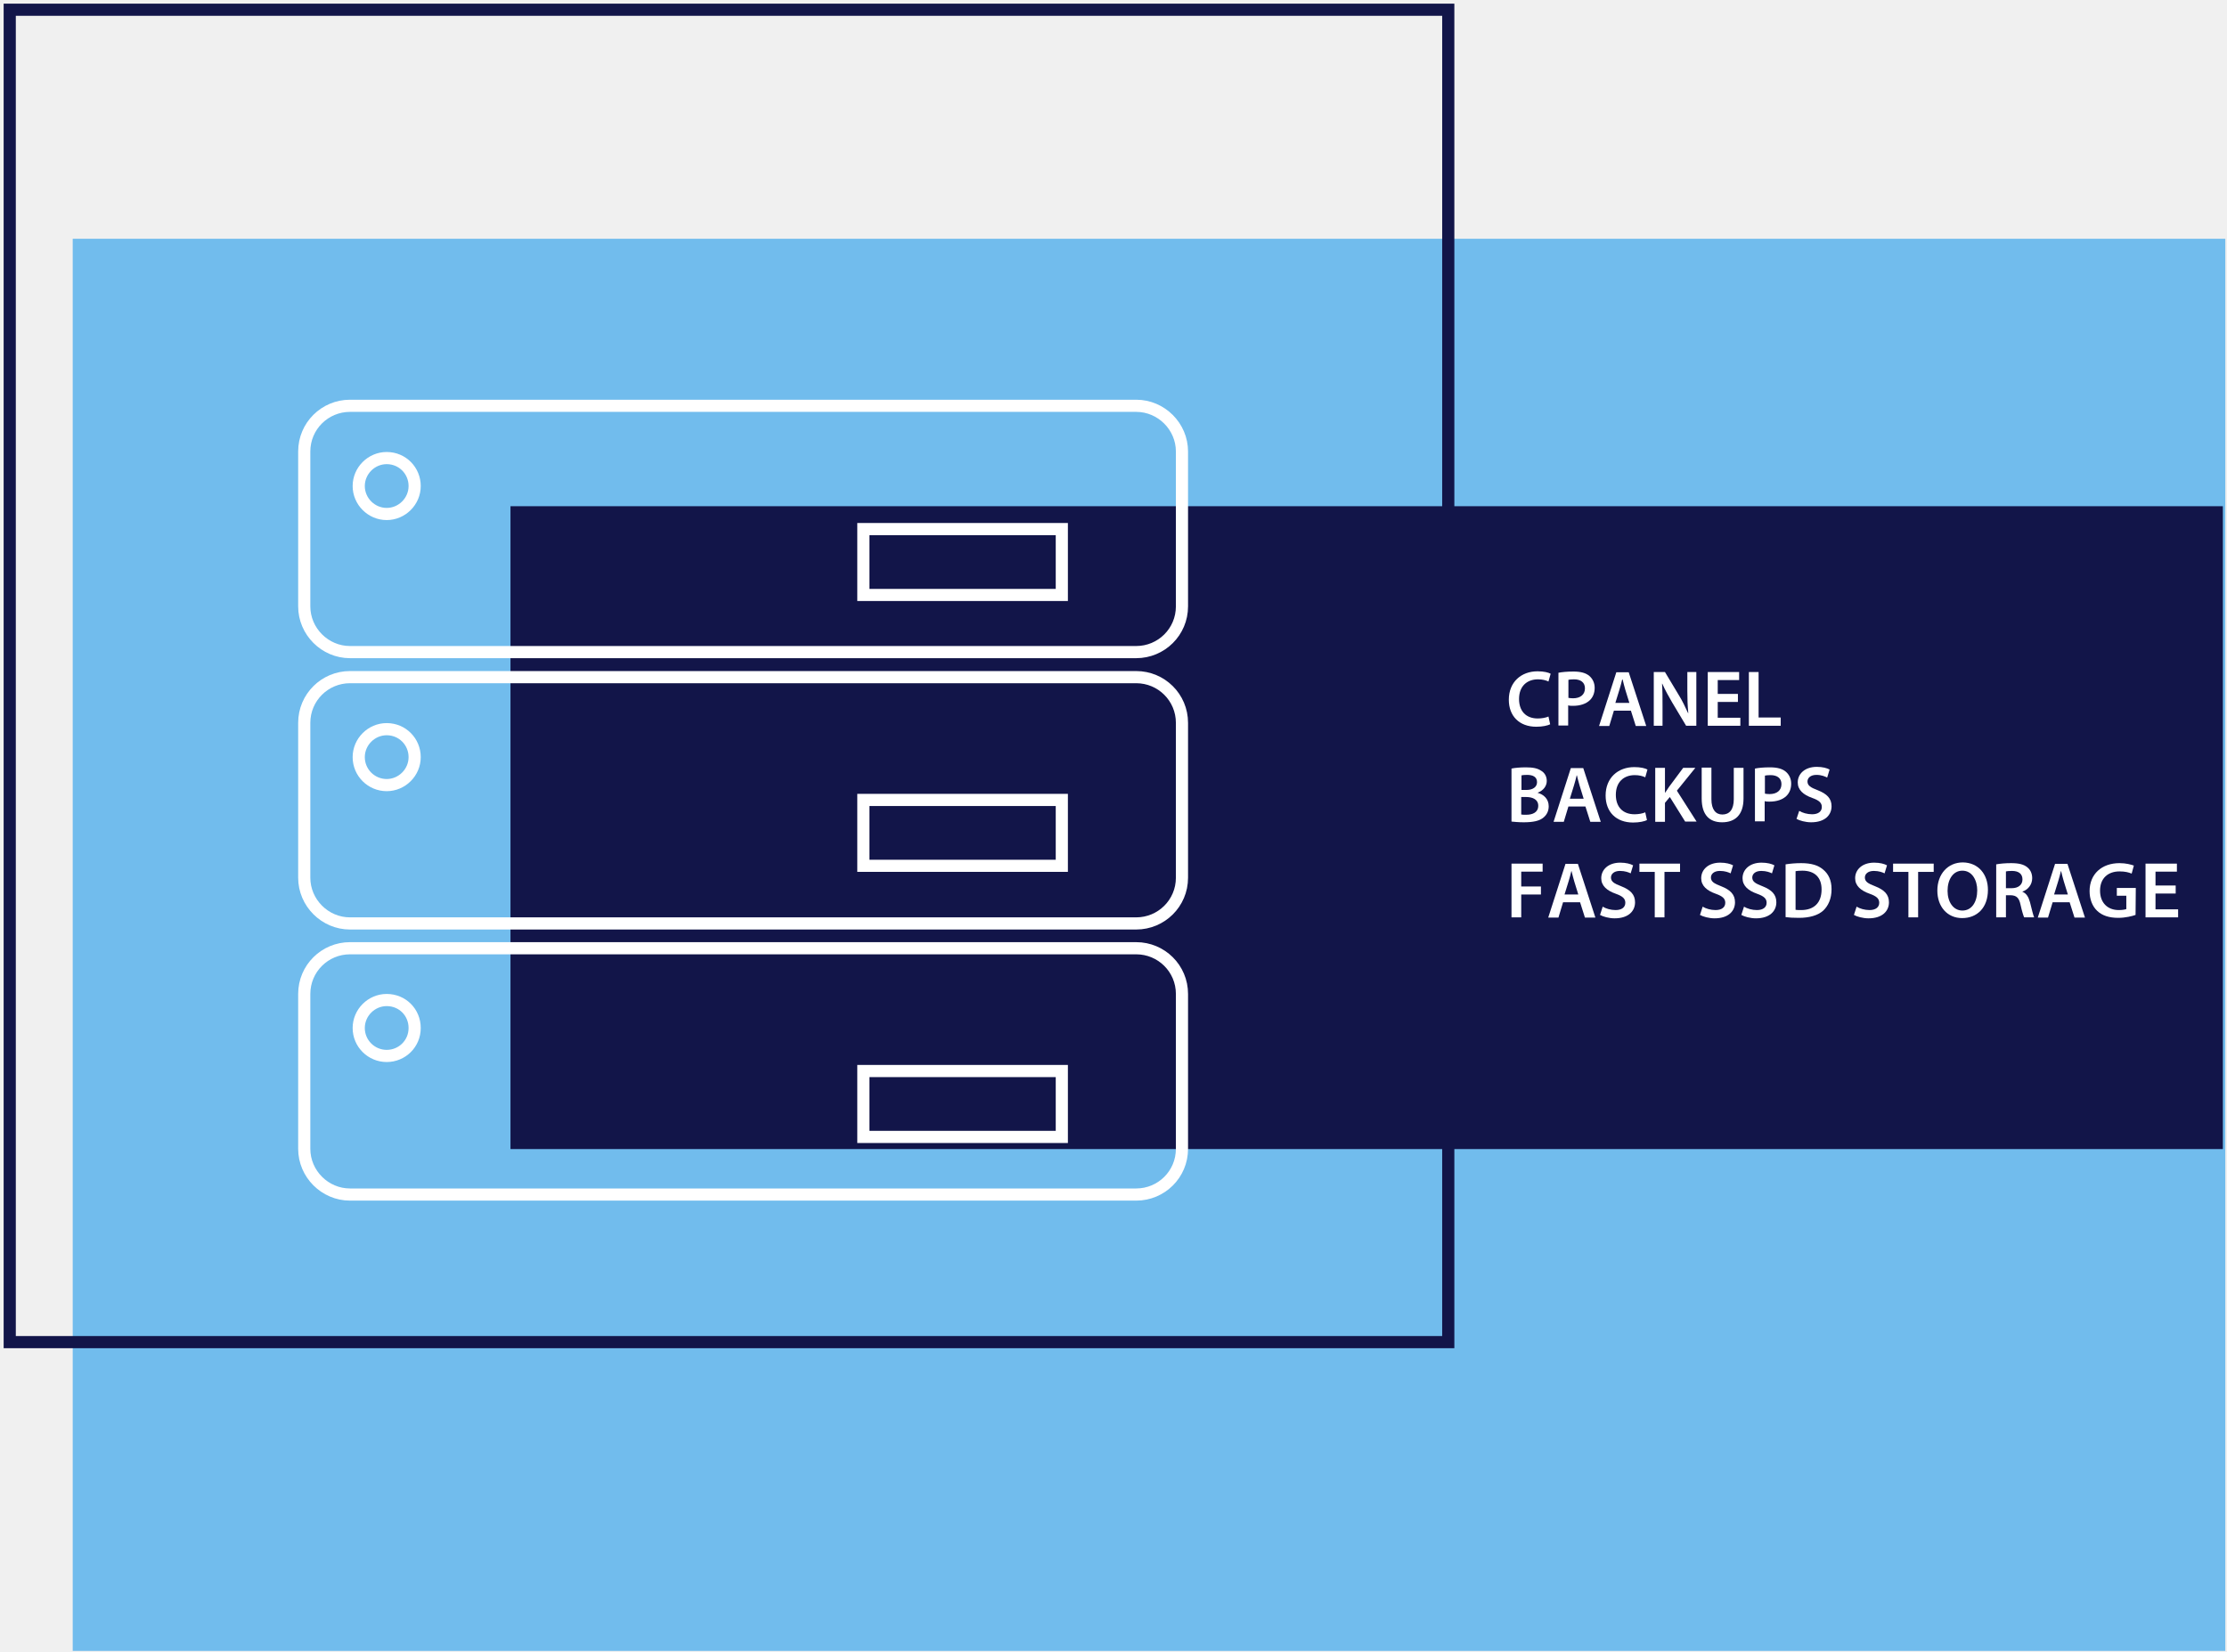
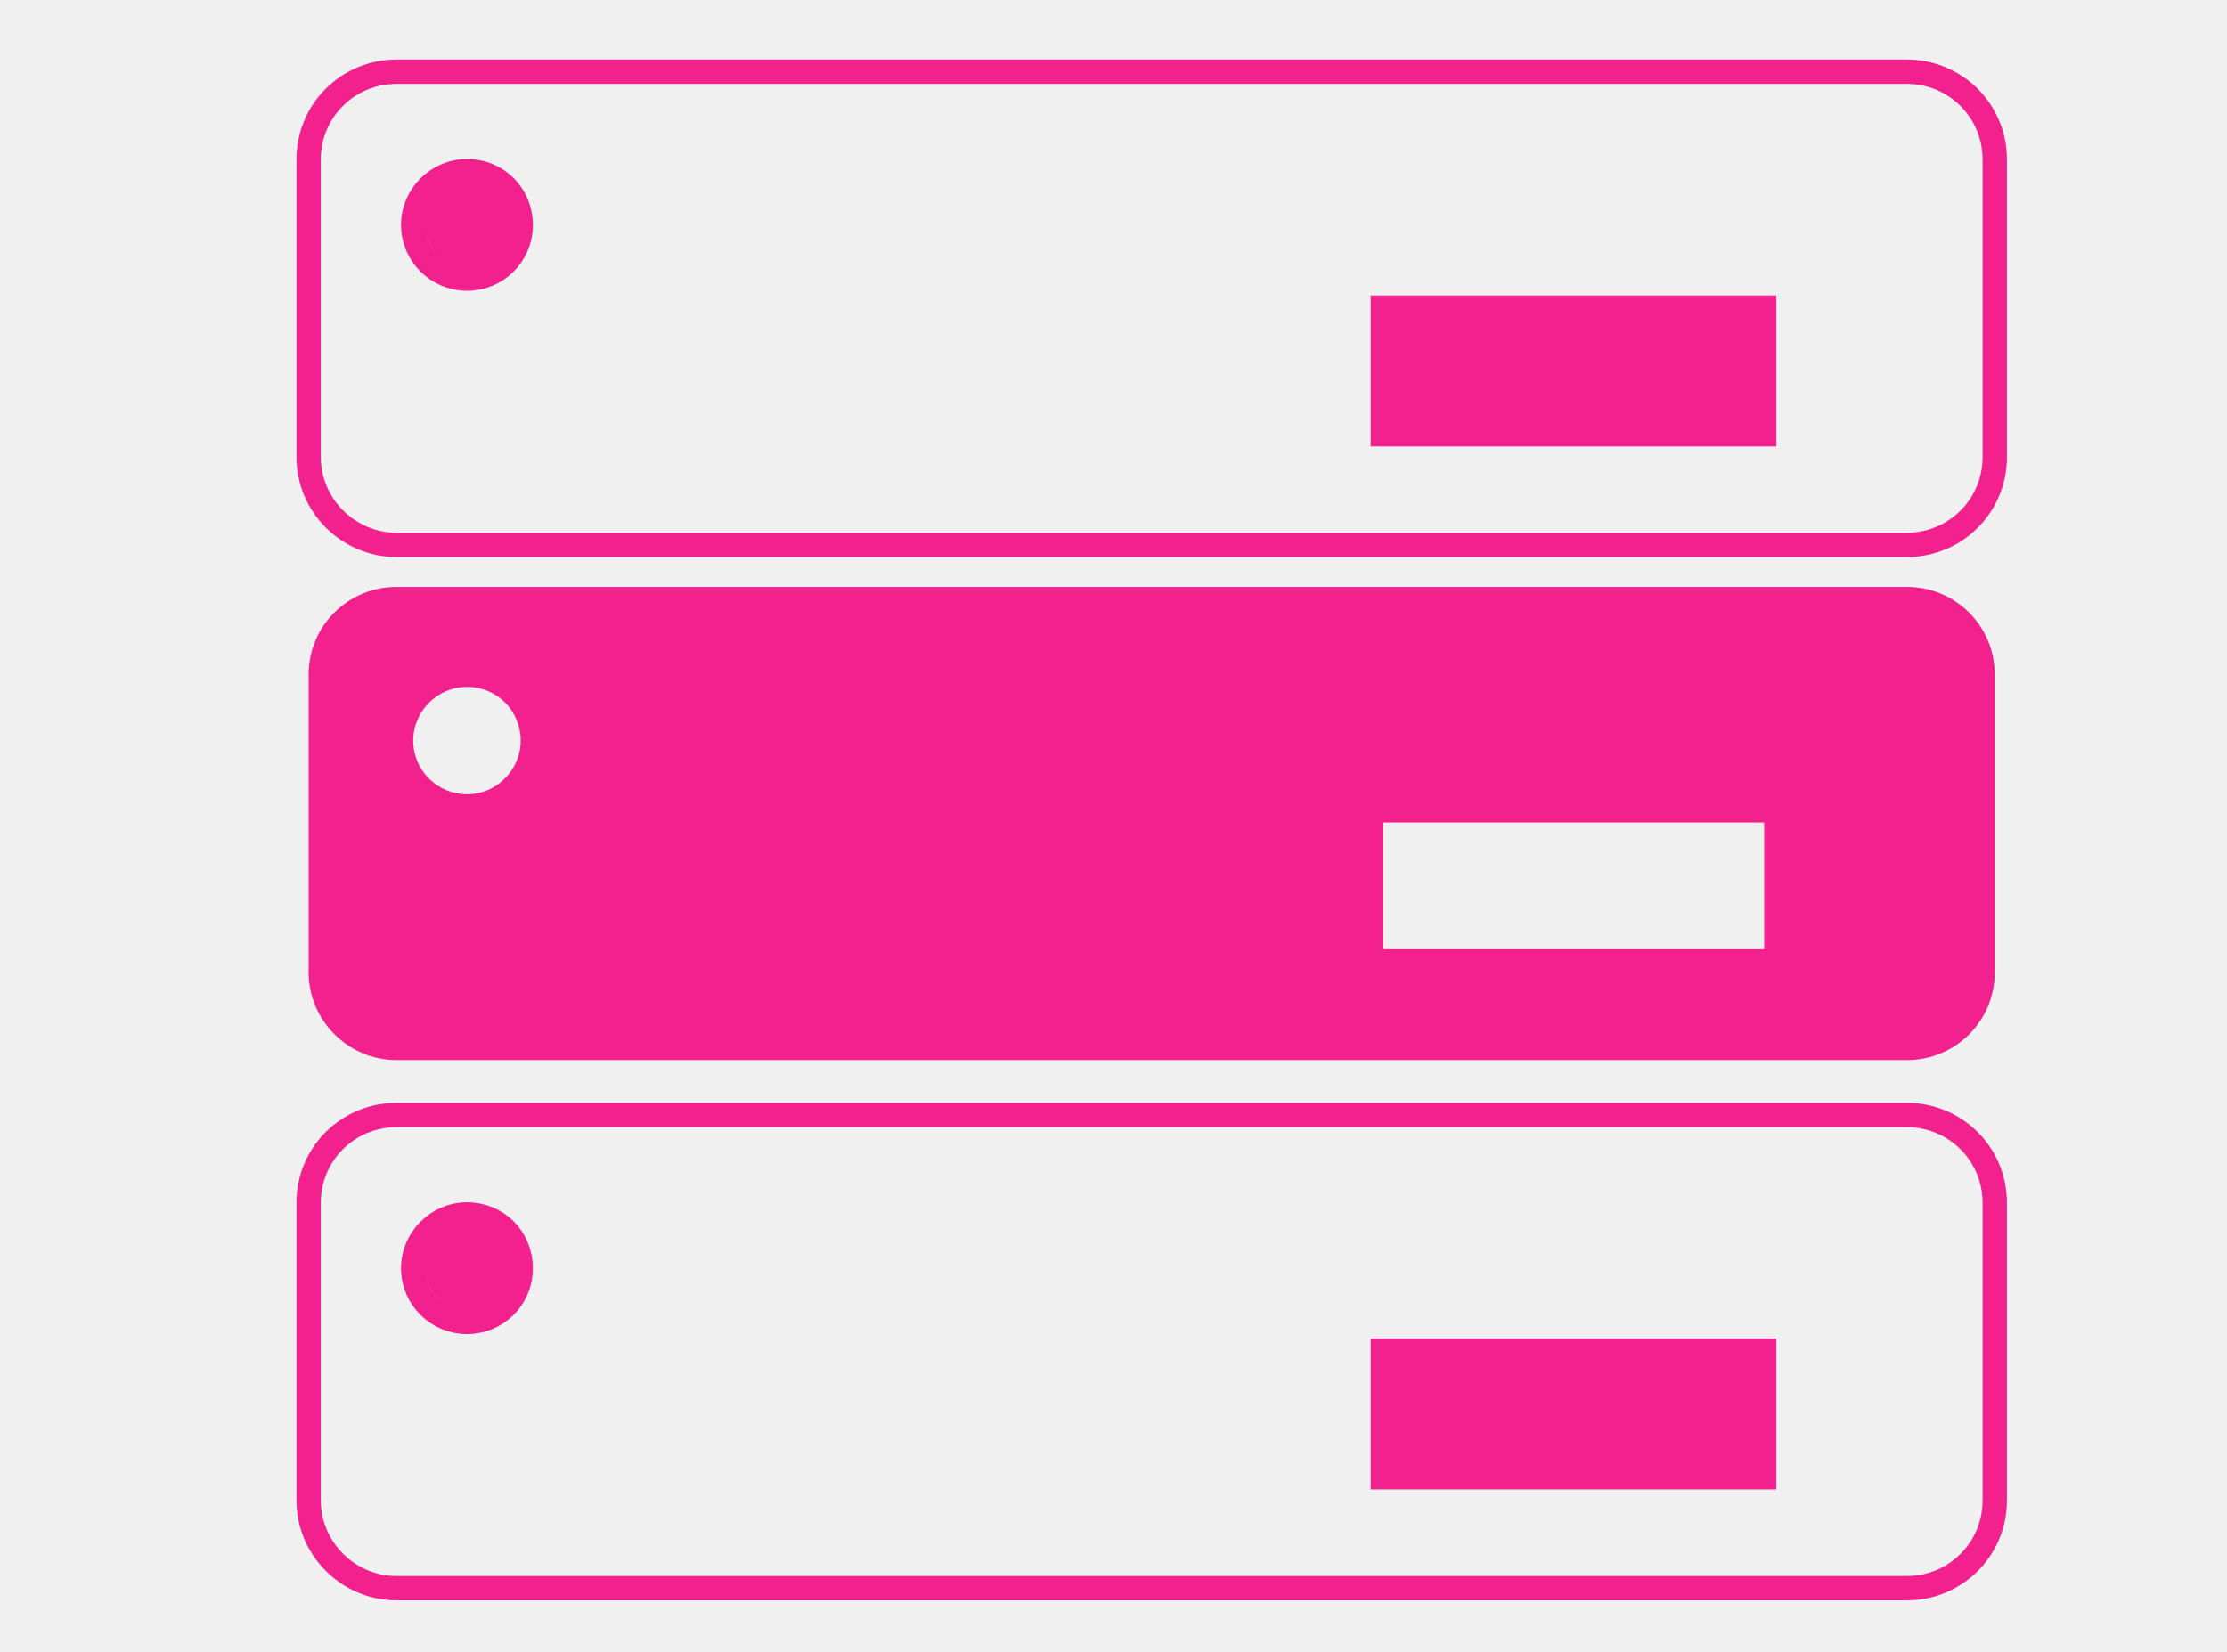
<svg xmlns="http://www.w3.org/2000/svg" version="1.1" id="f1410098-b6ef-424e-beee-8c1519bc1d1f" x="0px" y="0px" viewBox="0 0 915.7 679.3" style="enable-background:new 0 0 915.7 679.3;" xml:space="preserve">
  <style type="text/css">
- 	.st0{fill:#71BCED;}
- 	.st1{fill:#121549;}
- 	.st2{fill:none;stroke:#121549;stroke-width:5;stroke-miterlimit:10;}
- 	.st3{fill:none;stroke:#FFFFFF;stroke-width:5;stroke-miterlimit:10;}
- 	.st4{display:none;fill:#FFFFFF;}
+ 	.st0{fill:none;stroke:#F2218E;stroke-width:10;stroke-miterlimit:10;}
+ 	.st1{fill:#F2218E;}
+ 	.st2{display:none;fill:#FFFFFF;}
+ 	.st3{display:none;}
+ 	.st4{display:inline;}
	.st5{fill:#FFFFFF;}
+ 	.st6{display:inline;fill:none;stroke:#F2218E;stroke-width:10;stroke-miterlimit:10;}
+ 	.st7{display:inline;fill:#F2218E;}
</style>
  <g>
-     <rect x="29.9" y="98.2" class="st0" width="885.1" height="580.8" />
-     <rect x="209.9" y="208.2" class="st1" width="704.1" height="264.4" />
-     <rect x="4" y="4" class="st2" width="591.5" height="548" />
+     <path class="st0" d="M784.1,458.6H163c-19.8,0-36.1,15.9-36.1,36.1v122.4c0,19.8,16.3,36.1,36.1,36.1h621.1   c19.8,0,36.1-15.9,36.1-36.1V494.7C820.2,474.5,803.9,458.6,784.1,458.6z M192,543.7c-12.1,0-22.1-9.8-22.1-22.1   c0-12.1,10-22.1,22.1-22.1c12.5,0,22.1,9.8,22.1,22.1C214.1,534.1,204.1,543.7,192,543.7z M725.3,607.6H568.6v-52.1h156.8V607.6   L725.3,607.6z" />
+     <rect x="569.3" y="555.1" class="st1" width="152.6" height="49.5" />
+     <circle class="st1" cx="193.8" cy="520.5" r="19.3" />
  </g>
+   <path class="st1" d="M784.1,241.4H163c-19.8,0-36.1,15.9-36.1,36.1v122.4c0,19.8,16.3,36.1,36.1,36.1h621.1  c19.8,0,36.1-15.9,36.1-36.1V277.5C820.2,257.3,803.9,241.4,784.1,241.4z M192,326.7c-12.1,0-22.1-9.8-22.1-22.1  c0-12.1,10-22.1,22.1-22.1c12.5,0,22.1,10,22.1,22.1C214.1,316.7,204.1,326.7,192,326.7z M725.3,390.4H568.6v-52.1h156.8V390.4  L725.3,390.4z" />
  <g>
-     <g>
-       <path class="st3" d="M467.2,166.9H143.9c-10.3,0-18.8,8.3-18.8,18.8v63.7c0,10.3,8.5,18.8,18.8,18.8h323.3    c10.3,0,18.8-8.3,18.8-18.8v-63.7C486,175.4,477.5,166.9,467.2,166.9z M159,211.4c-6.3,0-11.5-5.2-11.5-11.5s5.2-11.5,11.5-11.5    c6.5,0,11.5,5.2,11.5,11.5S165.3,211.4,159,211.4z M436.6,244.7H355v-27.1h81.6V244.7L436.6,244.7z" />
-       <path class="st3" d="M467.2,278.5H143.9c-10.3,0-18.8,8.3-18.8,18.8V361c0,10.3,8.5,18.8,18.8,18.8h323.3    c10.3,0,18.8-8.3,18.8-18.8v-63.7C486,286.8,477.5,278.5,467.2,278.5z M159,322.9c-6.3,0-11.5-5.1-11.5-11.5    c0-6.3,5.2-11.5,11.5-11.5c6.5,0,11.5,5.2,11.5,11.5S165.3,322.9,159,322.9z M436.6,356.1H355V329h81.6V356.1L436.6,356.1z" />
-       <path class="st3" d="M467.2,390H143.9c-10.3,0-18.8,8.3-18.8,18.8v63.7c0,10.3,8.5,18.8,18.8,18.8h323.3    c10.3,0,18.8-8.3,18.8-18.8v-63.7C486,398.3,477.5,390,467.2,390z M159,434.3c-6.3,0-11.5-5.1-11.5-11.5c0-6.3,5.2-11.5,11.5-11.5    c6.5,0,11.5,5.1,11.5,11.5C170.5,429.3,165.3,434.3,159,434.3z M436.6,467.6H355v-27.1h81.6V467.6L436.6,467.6z" />
-       <path class="st4" d="M430.2,167.2c-3-0.3-5.8-1.8-7.6-4.2c-16.8-22.7-43.8-36.8-72.5-36.8c-1.8,0-3.6,0.1-5.4,0.2    c-2.5,0.2-4.9-0.6-6.9-2.1c-17.5-13.2-38.7-20.3-60.9-20.3c-39.7,0-75,23-91.5,57.9c-1.5,3.2-4.5,5.4-8,5.9    c-43.8,6.2-77.6,43.9-77.6,89.3c0,43.3,30.7,79.6,71.6,88.3v-26.8c0-3.3,0.6-6.5,1.6-9.5c-21.8-7.2-37.7-27.7-37.7-51.9    c0-30.1,24.5-54.7,54.7-54.7c1.5,0,3,0.1,4.5,0.2c8.7,0.7,16.6-5,18.7-13.4c7.3-29.3,33.6-49.8,63.7-49.8    c17.2,0,33.6,6.7,45.9,18.7c4.2,4.1,10.2,5.9,16,4.7c3.7-0.8,7.5-1.2,11.2-1.2c21.1,0,40,11.9,49.2,31c3.2,6.7,10.3,10.7,17.8,10    c1.8-0.2,3.7-0.3,5.5-0.3c30.2,0,54.7,24.5,54.7,54.7c0,24.2-15.8,44.7-37.7,51.9c1,3,1.6,6.2,1.6,9.5v26.8    c40.8-8.6,71.6-44.9,71.6-88.3C512.8,209.9,476.4,171.1,430.2,167.2z" />
+     <path class="st0" d="M784.1,29.5H163c-19.8,0-36.1,15.9-36.1,36.1V188c0,19.8,16.3,36.1,36.1,36.1h621.1   c19.8,0,36.1-15.9,36.1-36.1V65.6C820.2,45.4,803.9,29.5,784.1,29.5z M192,114.6c-12.1,0-22.1-9.8-22.1-22.1   c0-12.1,10-22.1,22.1-22.1c12.5,0,22.1,9.8,22.1,22.1C214.1,105,204.1,114.6,192,114.6z M725.3,178.6H568.6v-52.1h156.8V178.6   L725.3,178.6z" />
+     <rect x="569.3" y="126.1" class="st1" width="152.6" height="49.5" />
+     <circle class="st1" cx="193.8" cy="91.4" r="19.3" />
+   </g>
+   <path class="st2" d="M711.8,30.5c-5.8-0.6-11.1-3.5-14.6-8.1c-32.3-43.6-84.1-70.7-139.3-70.7c-3.5,0-6.9,0.2-10.4,0.4  c-4.8,0.4-9.4-1.2-13.3-4c-33.6-25.4-74.3-39-117-39c-76.3,0-144.1,44.2-175.8,111.2c-2.9,6.1-8.6,10.4-15.4,11.3  C142,43.6,77.1,116,77.1,203.3c0,83.2,59,152.9,137.6,169.6v-51.5c0-6.3,1.2-12.5,3.1-18.3c-41.9-13.8-72.4-53.2-72.4-99.7  c0-57.8,47.1-105.1,105.1-105.1c2.9,0,5.8,0.2,8.6,0.4c16.7,1.3,31.9-9.6,35.9-25.7c14-56.3,64.5-95.7,122.4-95.7  c33,0,64.5,12.9,88.2,35.9c8.1,7.9,19.6,11.3,30.7,9c7.1-1.5,14.4-2.3,21.5-2.3c40.5,0,76.8,22.9,94.5,59.6  c6.1,12.9,19.8,20.6,34.2,19.2c3.5-0.4,7.1-0.6,10.6-0.6c58,0,105.1,47.1,105.1,105.1c0,46.5-30.4,85.9-72.4,99.7  c1.9,5.8,3.1,11.9,3.1,18.3v51.5c78.4-16.5,137.6-86.3,137.6-169.6C870.5,112.6,800.6,38,711.8,30.5z" />
+   <g class="st3">
+     <g class="st4">
+       <g>
+         <path class="st1" d="M-389.7,127.4h-541V-22.7h541V127.4z M-909.2,106h498.1V-1.2h-498.1V106z" />
+       </g>
+       <g>
+         <rect x="-897.1" y="42.6" class="st1" width="12.8" height="21.4" />
+       </g>
+       <g>
+         <rect x="-863.4" y="42.6" class="st1" width="12.8" height="21.4" />
+       </g>
+       <g>
+         <rect x="-829.7" y="42.6" class="st1" width="12.8" height="21.4" />
+       </g>
+       <g>
+         <rect x="-796.1" y="42.6" class="st1" width="12.8" height="21.4" />
+       </g>
+       <g>
+         <rect x="-753.2" y="42.6" class="st1" width="329.8" height="21.4" />
+       </g>
+     </g>
+     <g class="st4">
+       <g>
+         <rect x="-920" y="158.6" transform="matrix(-1 -1.224647e-16 1.224647e-16 -1 -1320.368 445.8625)" class="st1" width="519.6" height="128.6" />
+       </g>
+       <g>
+         <g>
+           <rect x="-436.1" y="213.9" class="st5" width="12.8" height="21.4" />
+         </g>
+         <g>
+           <rect x="-469.8" y="213.9" class="st5" width="12.8" height="21.4" />
+         </g>
+         <g>
+           <rect x="-503.5" y="213.9" class="st5" width="12.8" height="21.4" />
+         </g>
+         <g>
+           <rect x="-537.2" y="213.9" class="st5" width="12.8" height="21.4" />
+         </g>
+         <g>
+           <rect x="-897.1" y="213.9" class="st5" width="329.8" height="21.4" />
+         </g>
+       </g>
+     </g>
+     <g class="st4">
+       <g>
+         <rect x="-920" y="499.7" transform="matrix(-1 -1.224647e-16 1.224647e-16 -1 -1320.368 1128.075)" class="st1" width="519.6" height="128.6" />
+       </g>
+       <g>
+         <g>
+           <rect x="-436.1" y="554.7" class="st5" width="12.8" height="21.4" />
+         </g>
+         <g>
+           <rect x="-469.8" y="554.7" class="st5" width="12.8" height="21.4" />
+         </g>
+         <g>
+           <rect x="-503.5" y="554.7" class="st5" width="12.8" height="21.4" />
+         </g>
+         <g>
+           <rect x="-537.2" y="554.7" class="st5" width="12.8" height="21.4" />
+         </g>
+         <g>
+           <rect x="-897" y="554.6" class="st5" width="329.8" height="21.4" />
+         </g>
+       </g>
+     </g>
+     <g class="st4">
+       <g>
+         <path class="st1" d="M-389.1,468.4h-541V318.3h541V468.4z M-908.7,446.9h498.1V339.8h-498.1V446.9z" />
+       </g>
+       <g>
+         <rect x="-896.6" y="383.6" class="st1" width="12.8" height="21.4" />
+       </g>
+       <g>
+         <rect x="-862.9" y="383.6" class="st1" width="12.8" height="21.4" />
+       </g>
+       <g>
+         <rect x="-829.2" y="383.6" class="st1" width="12.8" height="21.4" />
+       </g>
+       <g>
+         <rect x="-795.5" y="383.6" class="st1" width="12.8" height="21.4" />
+       </g>
+       <g>
+         <rect x="-752.7" y="383.5" class="st1" width="329.8" height="21.4" />
+       </g>
    </g>
  </g>
-   <g>
-     <g>
-       <path class="st5" d="M637.4,297.9c-1,0.5-3.1,1-5.7,1c-7,0-11.3-4.4-11.3-11.1c0-7.3,5.1-11.7,11.8-11.7c2.7,0,4.5,0.5,5.4,1    l-0.9,3.2c-1-0.5-2.5-0.9-4.3-0.9c-4.5,0-7.8,2.8-7.8,8.1c0,4.9,2.8,8,7.7,8c1.6,0,3.3-0.3,4.4-0.8L637.4,297.9z" />
-       <path class="st5" d="M640.8,276.7c1.5-0.3,3.5-0.5,6.2-0.5c3,0,5.1,0.6,6.5,1.8c1.3,1.1,2.2,2.8,2.2,4.9s-0.7,3.8-1.9,5    c-1.6,1.6-4.1,2.4-7,2.4c-0.8,0-1.4,0-2-0.2v8.3h-4V276.7z M644.8,287c0.5,0.1,1.2,0.2,2,0.2c3,0,4.9-1.5,4.9-4.1    c0-2.4-1.7-3.7-4.5-3.7c-1.1,0-1.9,0.1-2.3,0.2v7.4H644.8z" />
-       <path class="st5" d="M663.6,292.3l-1.9,6.3h-4.2l7.1-22.1h5.1l7.2,22.1h-4.3l-2-6.3H663.6z M670,289.2l-1.7-5.5    c-0.4-1.4-0.8-2.9-1.1-4.2H667c-0.3,1.3-0.7,2.8-1.1,4.1l-1.7,5.5h5.8V289.2z" />
-       <path class="st5" d="M680,298.5v-22.1h4.6l5.7,9.5c1.5,2.4,2.7,5,3.8,7.4h0.1c-0.3-2.9-0.4-5.8-0.4-9.2v-7.7h3.7v22.1h-4.2    l-5.8-9.7c-1.4-2.4-2.9-5.1-4-7.6h-0.1c0.2,2.9,0.2,5.8,0.2,9.4v7.9L680,298.5L680,298.5z" />
-       <path class="st5" d="M714.6,288.7h-8.3v6.5h9.3v3.3h-13.4v-22.1h12.9v3.3h-8.8v5.7h8.3V288.7z" />
-       <path class="st5" d="M719.1,276.4h4v18.7h9.1v3.4h-13.1V276.4z" />
-       <path class="st5" d="M621.5,316.1c1.3-0.3,3.6-0.5,5.9-0.5c3,0,4.8,0.4,6.3,1.4c1.4,0.8,2.3,2.3,2.3,4.2c0,2-1.3,3.9-3.7,4.8v0.1    c2.3,0.6,4.5,2.4,4.5,5.5c0,2-0.8,3.5-2.1,4.6c-1.6,1.4-4.2,2-8.2,2c-2.2,0-3.9-0.2-5-0.3V316.1z M625.5,324.9h2.1    c2.8,0,4.4-1.3,4.4-3.2c0-2.1-1.6-3-4.1-3c-1.2,0-1.9,0.1-2.3,0.2v6H625.5z M625.5,335c0.5,0.1,1.2,0.1,2.1,0.1    c2.6,0,4.9-1,4.9-3.7c0-2.6-2.3-3.6-5-3.6h-2V335z" />
-       <path class="st5" d="M644.9,331.7L643,338h-4.2l7.1-22.1h5.1l7.2,22.1h-4.3l-2-6.3H644.9z M651.2,328.6l-1.7-5.5    c-0.4-1.4-0.8-2.9-1.1-4.2h-0.1c-0.3,1.3-0.7,2.8-1.1,4.1l-1.7,5.5h5.7L651.2,328.6L651.2,328.6z" />
-       <path class="st5" d="M677.2,337.3c-1,0.5-3.1,1-5.7,1c-7,0-11.3-4.4-11.3-11.1c0-7.3,5.1-11.7,11.8-11.7c2.7,0,4.5,0.5,5.4,1    l-0.9,3.2c-1-0.5-2.5-0.9-4.3-0.9c-4.5,0-7.8,2.8-7.8,8.1c0,4.9,2.8,8,7.7,8c1.6,0,3.3-0.3,4.4-0.8L677.2,337.3z" />
-       <path class="st5" d="M680.6,315.8h4V326h0.1c0.5-0.8,1.1-1.6,1.6-2.4l5.8-7.8h5l-7.6,9.4l8.1,12.7h-4.7l-6.3-10.1l-2,2.4v7.8h-4    L680.6,315.8L680.6,315.8z" />
-       <path class="st5" d="M703.7,315.8v12.9c0,4.3,1.8,6.3,4.5,6.3c2.9,0,4.7-2,4.7-6.3v-12.9h4v12.6c0,6.8-3.5,9.8-8.8,9.8    c-5.1,0-8.4-2.9-8.4-9.8v-12.7h4V315.8z" />
-       <path class="st5" d="M721.6,316.1c1.5-0.3,3.5-0.5,6.2-0.5c3,0,5.1,0.6,6.5,1.8c1.3,1.1,2.2,2.8,2.2,4.9s-0.7,3.8-1.9,5    c-1.6,1.6-4.1,2.4-7,2.4c-0.8,0-1.4,0-2-0.2v8.3h-4V316.1z M725.6,326.4c0.5,0.1,1.2,0.2,2,0.2c3,0,4.9-1.5,4.9-4.1    c0-2.4-1.7-3.7-4.5-3.7c-1.1,0-1.9,0.1-2.3,0.2v7.4H725.6z" />
-       <path class="st5" d="M739.8,333.5c1.3,0.8,3.3,1.4,5.3,1.4c2.6,0,4-1.2,4-3c0-1.7-1.1-2.7-3.9-3.7c-3.7-1.3-6-3.3-6-6.4    c0-3.6,3-6.4,7.8-6.4c2.4,0,4.2,0.5,5.3,1.1l-1,3.3c-0.8-0.4-2.3-1.1-4.4-1.1c-2.6,0-3.7,1.4-3.7,2.7c0,1.7,1.3,2.5,4.2,3.6    c3.8,1.5,5.7,3.4,5.7,6.6c0,3.6-2.7,6.6-8.4,6.6c-2.3,0-4.8-0.7-6-1.4L739.8,333.5z" />
-       <path class="st5" d="M621.5,355.2h12.8v3.3h-8.8v6.1h8.1v3.3h-8.1v9.4h-4V355.2z" />
-       <path class="st5" d="M642.7,371.1l-1.9,6.3h-4.2l7.1-22.1h5.1l7.2,22.1h-4.3l-2-6.3H642.7z M649,368l-1.7-5.5    c-0.4-1.4-0.8-2.9-1.1-4.2h-0.1c-0.3,1.3-0.7,2.8-1.1,4.1l-1.7,5.5h5.7L649,368L649,368z" />
-       <path class="st5" d="M659,372.9c1.3,0.8,3.3,1.4,5.3,1.4c2.6,0,4-1.2,4-3c0-1.7-1.1-2.7-3.9-3.7c-3.7-1.3-6-3.3-6-6.4    c0-3.6,3-6.4,7.8-6.4c2.4,0,4.2,0.5,5.3,1.1l-1,3.3c-0.8-0.4-2.3-1-4.4-1c-2.6,0-3.7,1.4-3.7,2.7c0,1.7,1.3,2.5,4.2,3.6    c3.8,1.5,5.7,3.4,5.7,6.6c0,3.6-2.7,6.6-8.4,6.6c-2.3,0-4.8-0.7-6-1.4L659,372.9z" />
-       <path class="st5" d="M680.4,358.6h-6.3v-3.4h16.7v3.4h-6.4v18.7h-4V358.6z" />
-       <path class="st5" d="M700.1,372.9c1.3,0.8,3.3,1.4,5.3,1.4c2.6,0,4-1.2,4-3c0-1.7-1.1-2.7-3.9-3.7c-3.7-1.3-6-3.3-6-6.4    c0-3.6,3-6.4,7.8-6.4c2.4,0,4.2,0.5,5.3,1.1l-1,3.3c-0.8-0.4-2.3-1-4.4-1c-2.6,0-3.7,1.4-3.7,2.7c0,1.7,1.3,2.5,4.2,3.6    c3.8,1.5,5.7,3.4,5.7,6.6c0,3.6-2.7,6.6-8.4,6.6c-2.3,0-4.8-0.7-6-1.4L700.1,372.9z" />
-       <path class="st5" d="M717.1,372.9c1.3,0.8,3.3,1.4,5.3,1.4c2.6,0,4-1.2,4-3c0-1.7-1.1-2.7-3.9-3.7c-3.7-1.3-6-3.3-6-6.4    c0-3.6,3-6.4,7.8-6.4c2.4,0,4.2,0.5,5.3,1.1l-1,3.3c-0.8-0.4-2.3-1-4.4-1c-2.6,0-3.7,1.4-3.7,2.7c0,1.7,1.3,2.5,4.2,3.6    c3.8,1.5,5.7,3.4,5.7,6.6c0,3.6-2.7,6.6-8.4,6.6c-2.3,0-4.8-0.7-6-1.4L717.1,372.9z" />
-       <path class="st5" d="M734.2,355.5c1.8-0.3,4.1-0.5,6.4-0.5c4.2,0,7,0.9,9,2.6c2.2,1.8,3.5,4.4,3.5,8.1c0,4-1.4,6.9-3.4,8.8    c-2.2,2-5.7,3-10,3c-2.4,0-4.1-0.1-5.5-0.3V355.5z M738.3,374.2c0.6,0.1,1.4,0.1,2.3,0.1c5.2,0,8.4-2.9,8.4-8.5    c0-4.9-2.8-7.7-7.9-7.7c-1.3,0-2.2,0.1-2.8,0.2V374.2z" />
-       <path class="st5" d="M763.4,372.9c1.3,0.8,3.3,1.4,5.3,1.4c2.6,0,4-1.2,4-3c0-1.7-1.1-2.7-3.9-3.7c-3.7-1.3-6-3.3-6-6.4    c0-3.6,3-6.4,7.8-6.4c2.4,0,4.2,0.5,5.3,1.1l-1,3.3c-0.8-0.4-2.3-1-4.4-1c-2.6,0-3.7,1.4-3.7,2.7c0,1.7,1.3,2.5,4.2,3.6    c3.8,1.5,5.7,3.4,5.7,6.6c0,3.6-2.7,6.6-8.4,6.6c-2.3,0-4.8-0.7-6-1.4L763.4,372.9z" />
-       <path class="st5" d="M784.7,358.6h-6.3v-3.4h16.7v3.4h-6.4v18.7h-4V358.6z" />
-       <path class="st5" d="M817.4,366c0,7.4-4.5,11.6-10.6,11.6c-6.2,0-10.2-4.8-10.2-11.3c0-6.8,4.3-11.6,10.5-11.6    C813.6,354.8,817.4,359.7,817.4,366z M800.8,366.4c0,4.5,2.3,8.1,6.1,8.1c3.9,0,6.1-3.6,6.1-8.3c0-4.2-2.1-8.1-6.1-8.1    C803,358.1,800.8,361.8,800.8,366.4z" />
-       <path class="st5" d="M820.8,355.5c1.5-0.3,3.8-0.5,6.1-0.5c3.2,0,5.3,0.5,6.8,1.8c1.2,1,1.9,2.5,1.9,4.4c0,2.8-1.9,4.8-4,5.5v0.1    c1.6,0.6,2.5,2.1,3.1,4.3c0.7,2.8,1.3,5.3,1.7,6.2h-4.1c-0.3-0.6-0.9-2.5-1.5-5.2c-0.6-2.9-1.7-3.8-4-3.9h-2v9.1h-4V355.5z     M824.8,365.3h2.4c2.7,0,4.4-1.4,4.4-3.6c0-2.4-1.7-3.5-4.3-3.5c-1.3,0-2.1,0.1-2.5,0.2L824.8,365.3L824.8,365.3z" />
-       <path class="st5" d="M844,371.1l-1.9,6.3h-4.2l7.1-22.1h5.1l7.2,22.1H853l-2-6.3H844z M850.3,368l-1.7-5.5    c-0.4-1.4-0.8-2.9-1.1-4.2h-0.1c-0.3,1.3-0.7,2.8-1.1,4.1l-1.7,5.5h5.7L850.3,368L850.3,368z" />
-       <path class="st5" d="M878.1,376.3c-1.4,0.5-4.2,1.2-7.1,1.2c-3.7,0-6.6-0.9-8.7-2.9c-2-1.9-3.1-4.8-3.1-8.1c0-7,5-11.5,12.3-11.5    c2.7,0,4.8,0.6,5.9,1l-0.9,3.3c-1.2-0.5-2.7-0.9-5-0.9c-4.7,0-8,2.8-8,7.9c0,5,3.1,8,7.7,8c1.5,0,2.5-0.2,3.1-0.4v-5.5h-3.9v-3.2    h7.8L878.1,376.3L878.1,376.3z" />
-       <path class="st5" d="M894.6,367.5h-8.3v6.5h9.3v3.3h-13.4v-22.1h12.9v3.3h-8.8v5.7h8.3V367.5z" />
-     </g>
+   <g class="st3">
+     <path class="st6" d="M785.5,244.8H164.4c-19.8,0-36.1,15.9-36.1,36.1v122.4c0,19.8,16.3,36.1,36.1,36.1h621.1   c19.8,0,36.1-15.9,36.1-36.1V280.9C821.6,260.8,805.3,244.8,785.5,244.8z M193.4,329.9c-12.1,0-22.1-9.8-22.1-22.1   c0-12.1,10-22.1,22.1-22.1c12.5,0,22.1,9.8,22.1,22.1C215.5,320.3,205.5,329.9,193.4,329.9z M726.7,393.9H570v-52.1h156.8V393.9   L726.7,393.9z" />
+     <rect x="570.7" y="341.4" class="st7" width="152.6" height="49.5" />
+     <circle class="st7" cx="195.2" cy="306.7" r="19.3" />
  </g>
</svg>
